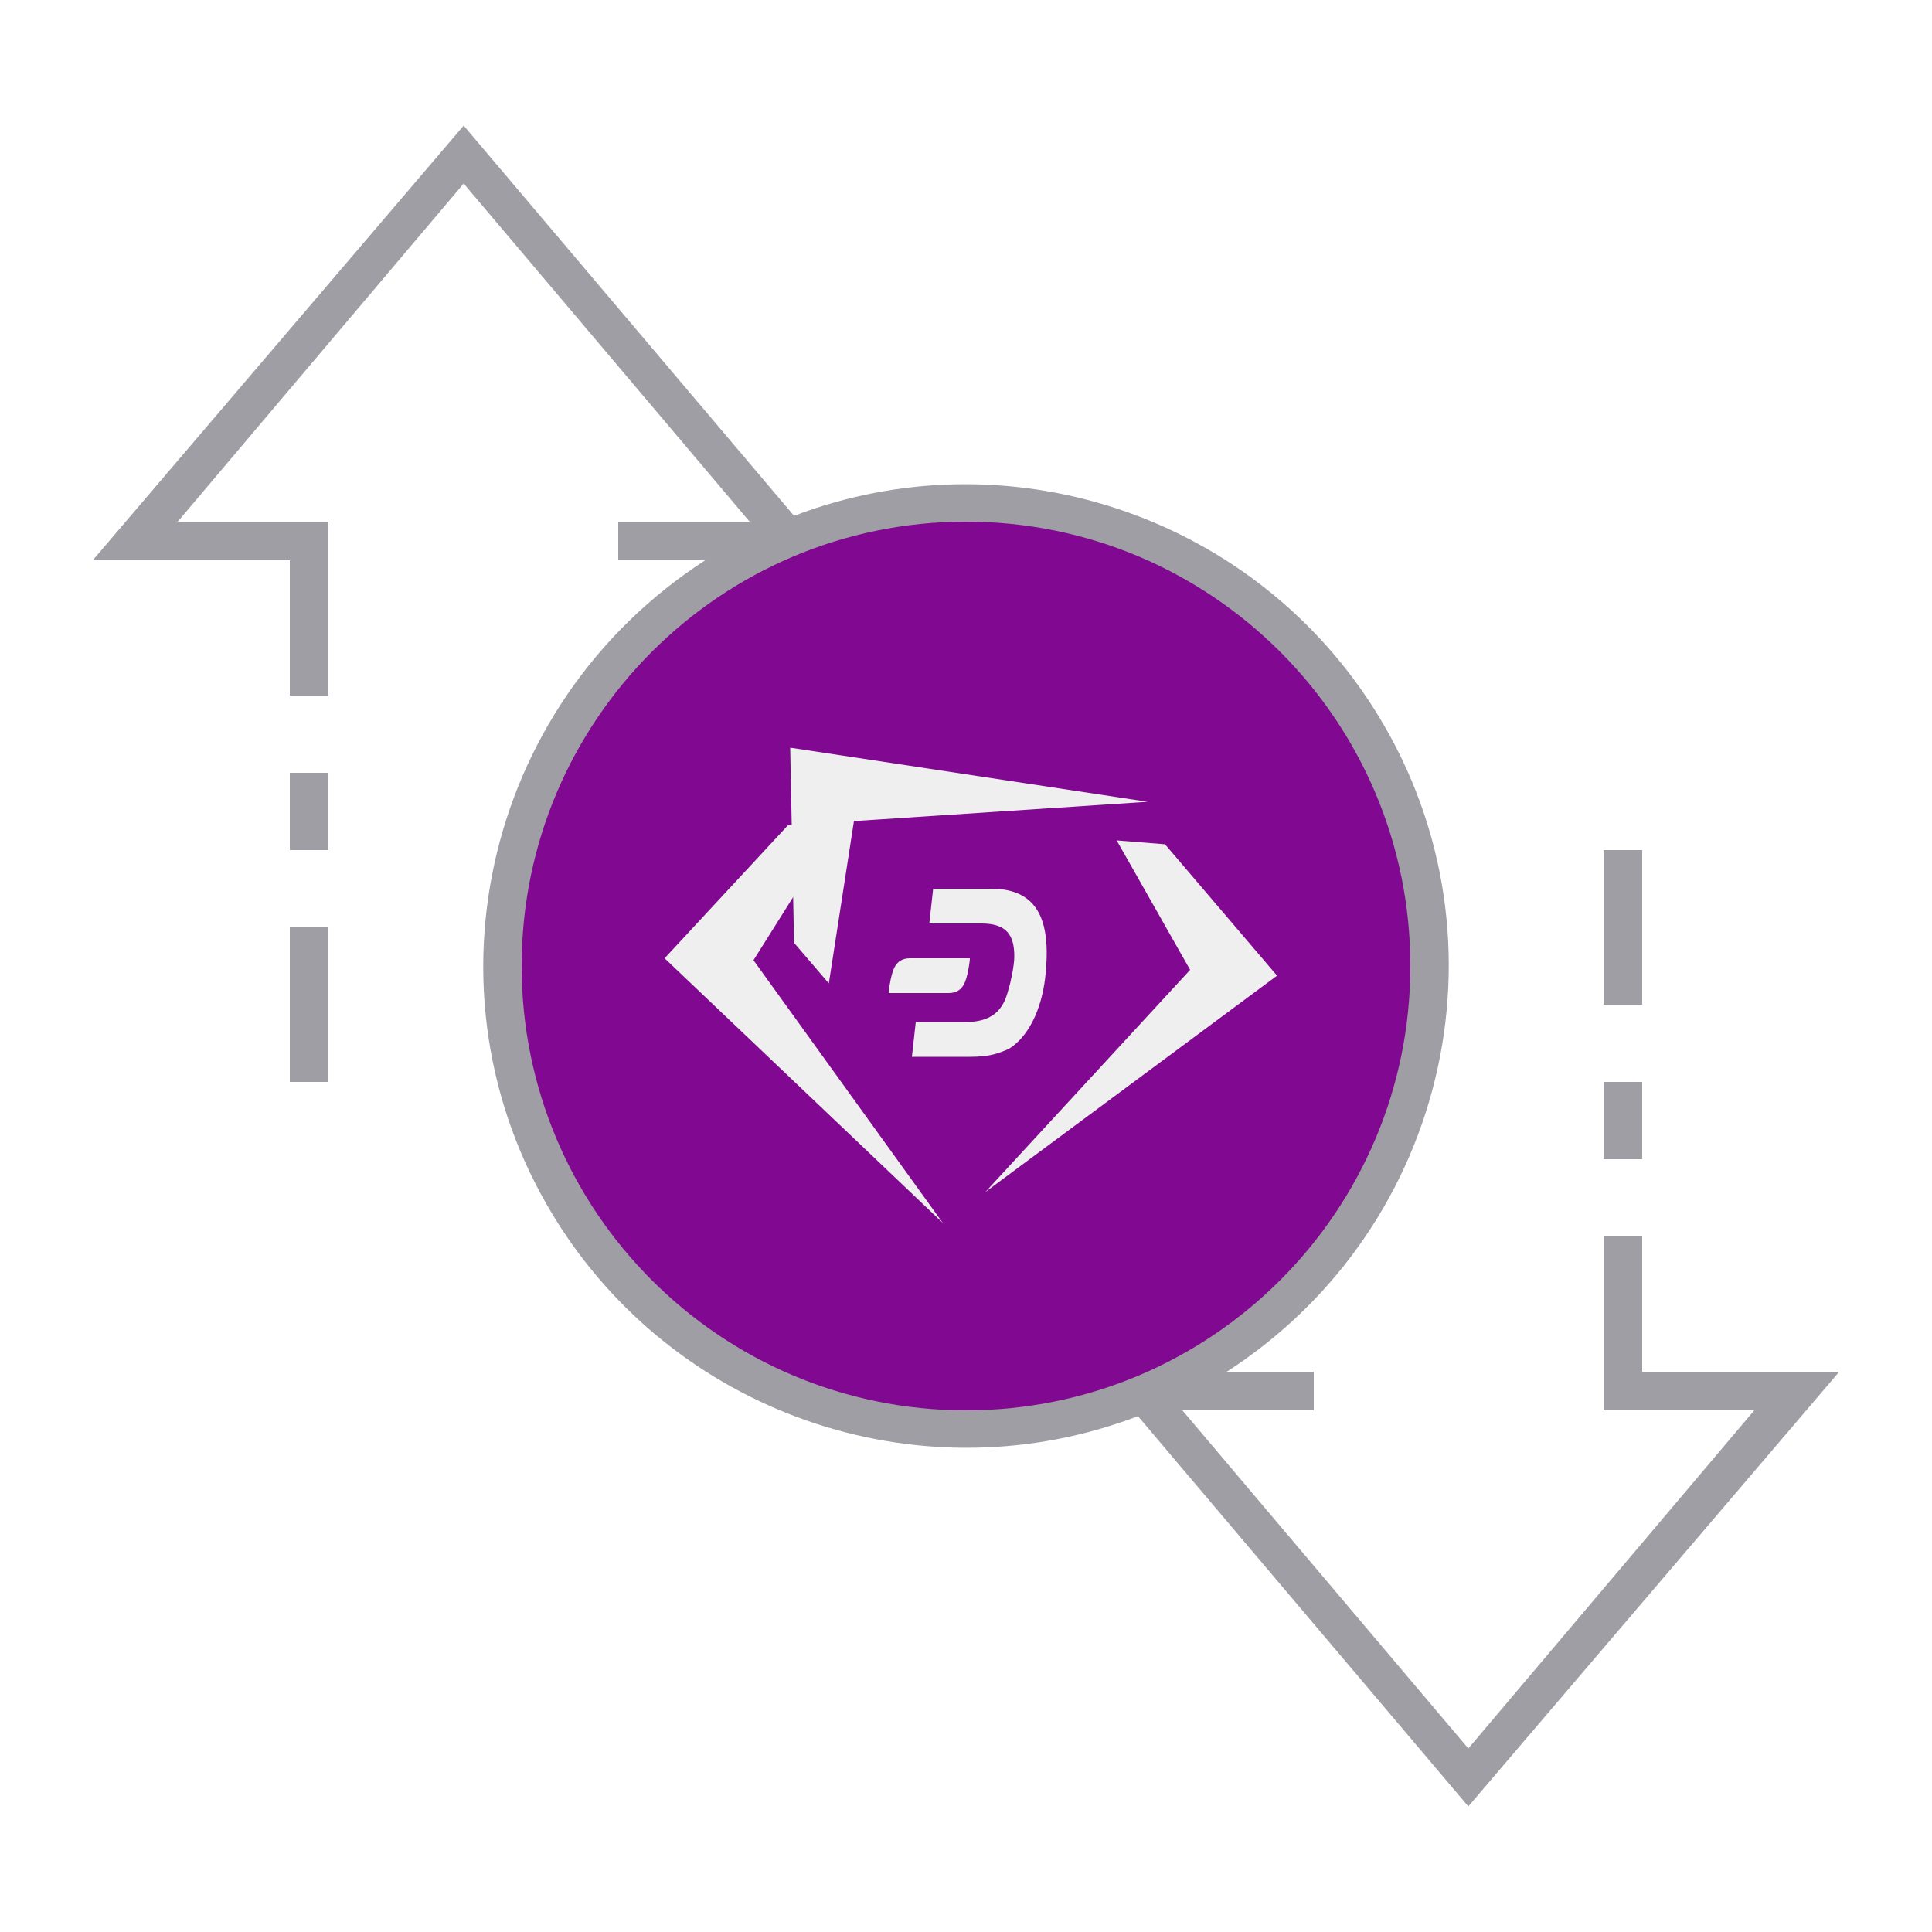
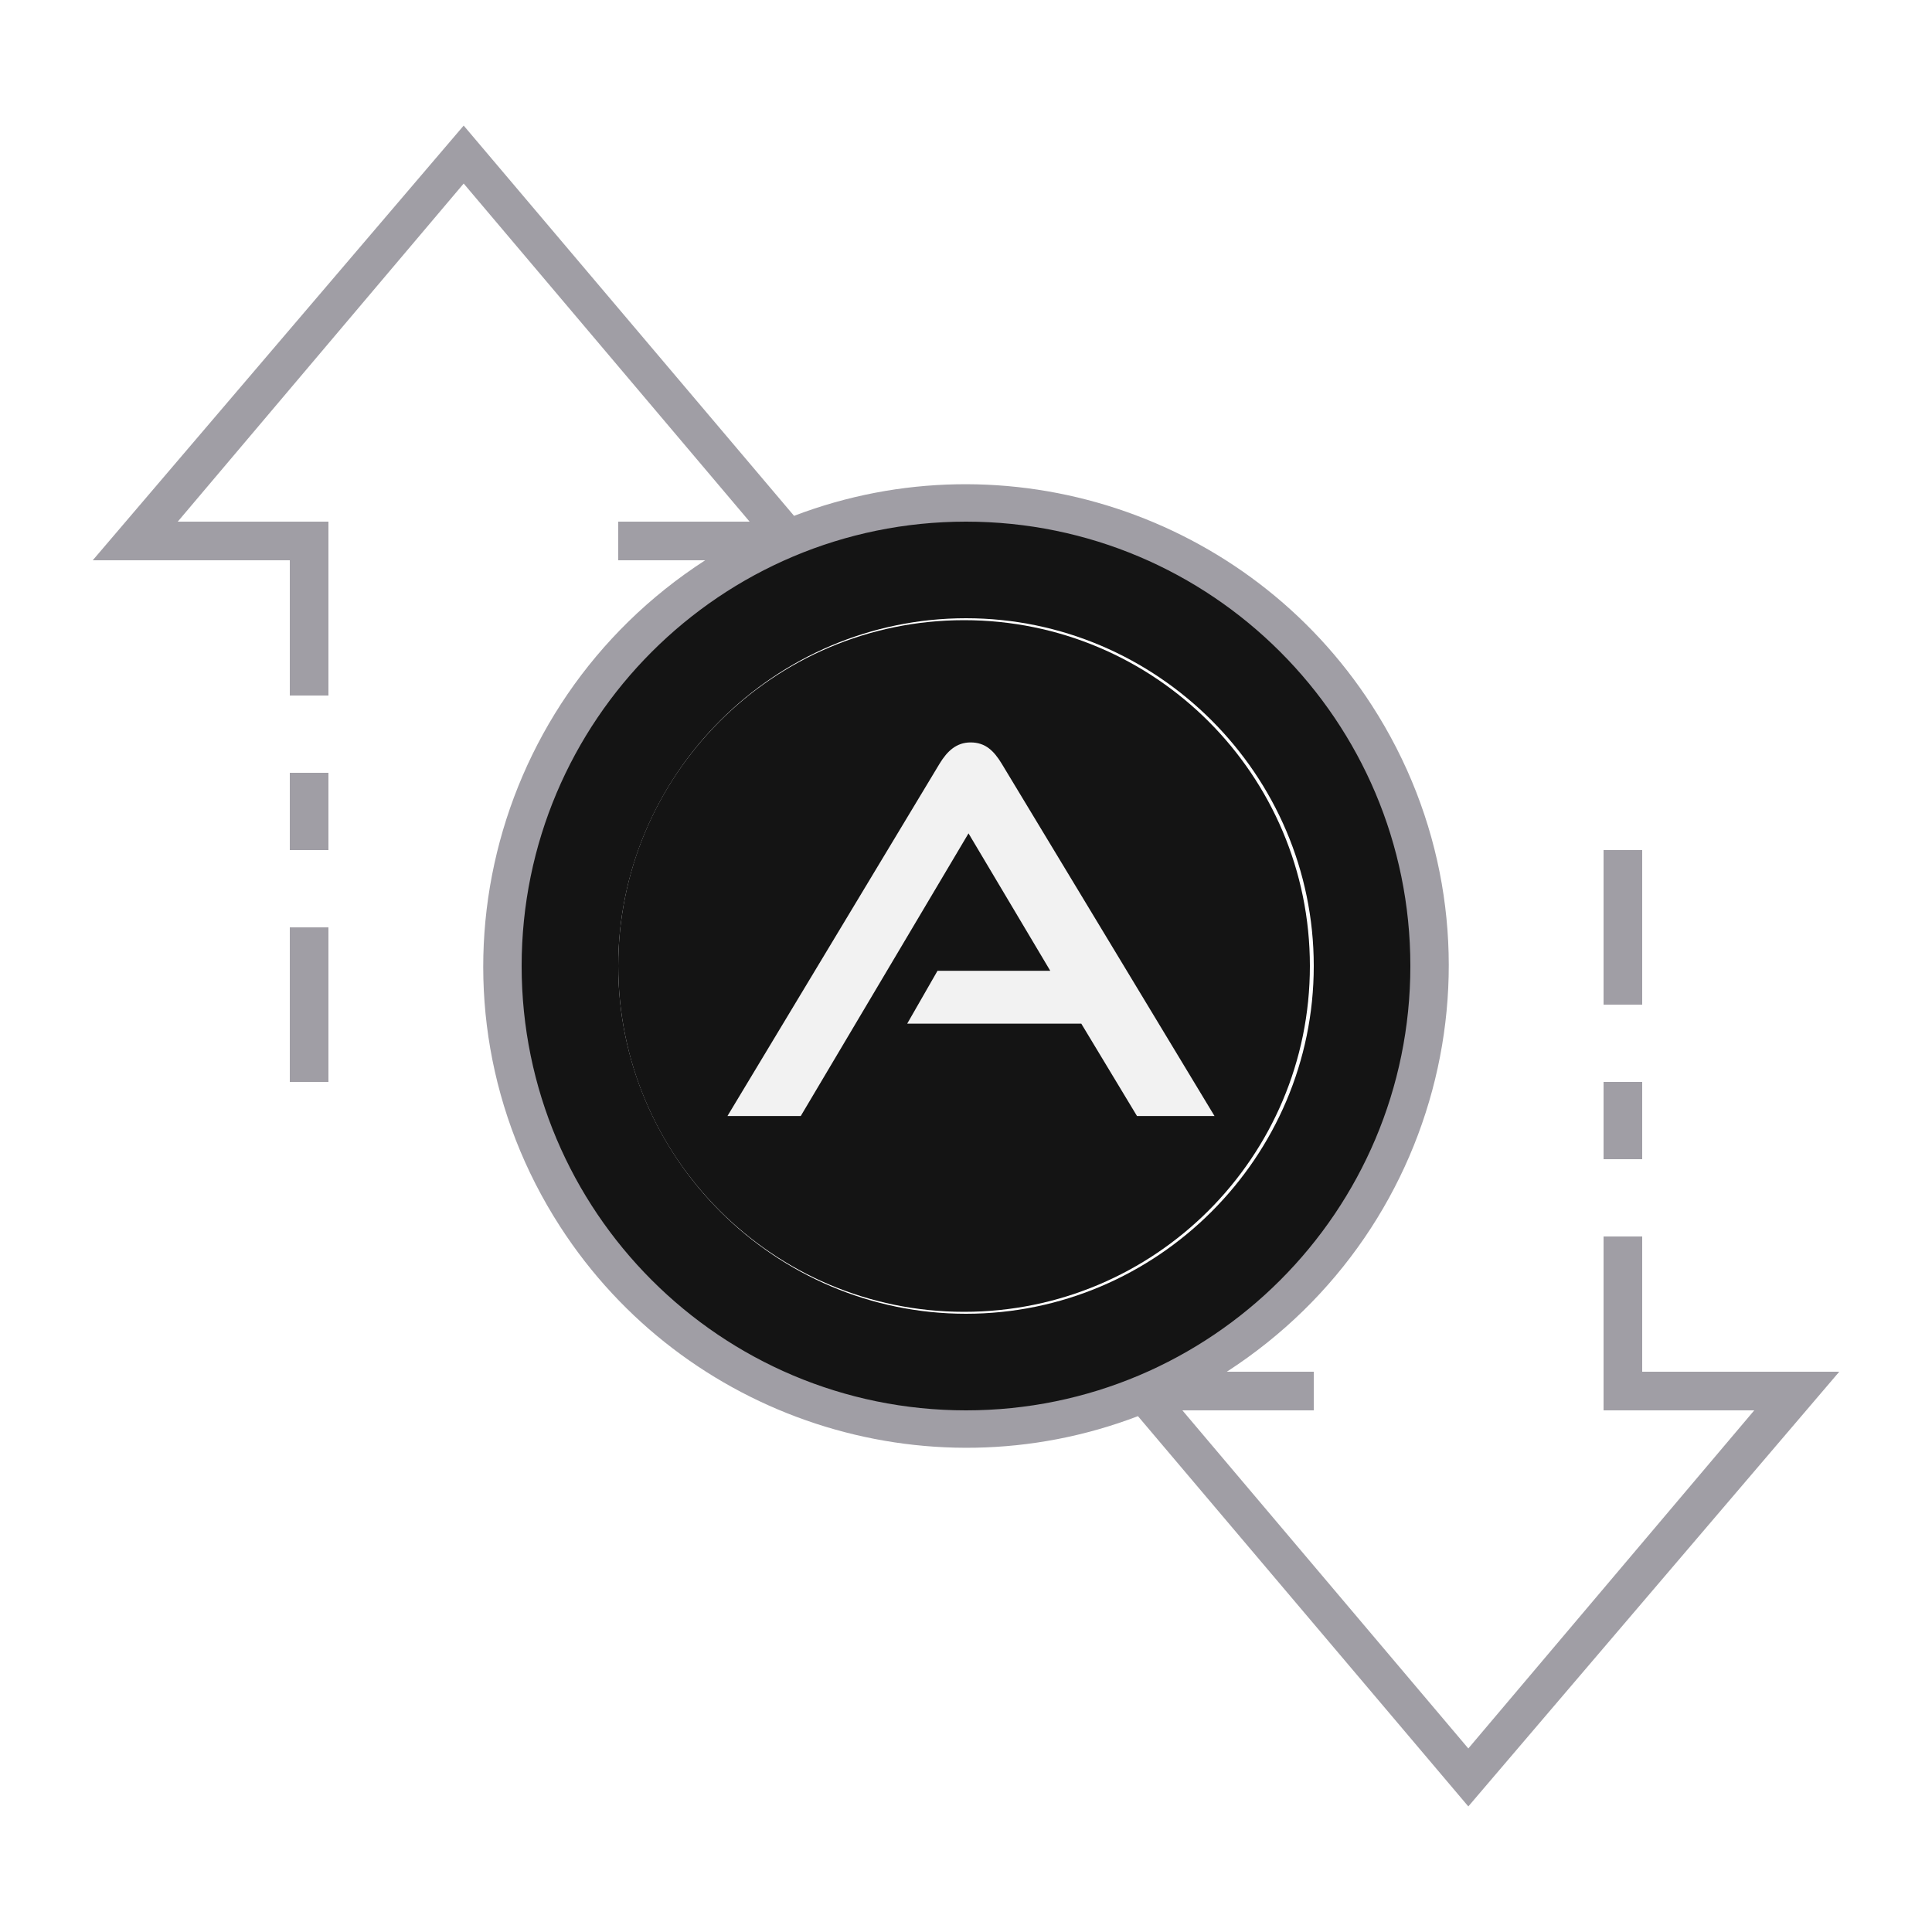
<svg xmlns="http://www.w3.org/2000/svg" version="1.1" id="ic_empty_Dark_transactions" x="0px" y="0px" viewBox="0 0 100 100" style="enable-background:new 0 0 100 100;" xml:space="preserve">
-   <style type="text/css">
- 	.st0{fill:#810890;}
+   <defs id="defs32">
+     <pattern id="EMFhbasepattern" patternUnits="userSpaceOnUse" width="6" height="6" x="0" y="0" />
+   </defs>
+   <style type="text/css" id="style2">
+ 	.st0{fill:#2EA1FF;}
	.st1{fill:#A09EA5;}
	.st2{fill:#EFEFEF;}
</style>
  <g id="Group_9036">
-     <circle class="st0" cx="49.9" cy="50" r="17.9" />
-     <path id="Path_18988" class="st0" d="M50,26c-13.3,0-24,10.7-24,24s10.7,24,24,24s24-10.7,24-24S63.3,26,50,26z M50,68   c-9.9,0-18-8.1-18-18s8.1-18,18-18s18,8.1,18,18S59.9,68,50,68z" />
+     <circle class="st0" cx="49.9" cy="50" id="circle5" r="17.9" style="fill:#141414;fill-opacity:1" />
+     <path id="Path_18988" class="st0" d="M50,26c-13.3,0-24,10.7-24,24s10.7,24,24,24s24-10.7,24-24S63.3,26,50,26z M50,68   c-9.9,0-18-8.1-18-18s8.1-18,18-18s18,8.1,18,18S59.9,68,50,68z" style="fill:#141414;fill-opacity:1" />
    <g id="Group_9035">
      <g id="Group_9034">
-         <path id="Path_18990" class="st0" d="M50,31c-10.5,0-19,8.5-19,19s8.5,19,19,19s19-8.5,19-19S60.5,31,50,31z M50,67     c-9.4,0-17-7.6-17-17s7.6-17,17-17s17,7.6,17,17S59.4,67,50,67z" />
        <path id="Rectangle_4693" class="st1" d="M83,56h2v4h-2V56z" />
        <path id="Rectangle_4694" class="st1" d="M83,44h2v8h-2V44z" />
        <path id="Rectangle_4695" class="st1" d="M15,48h2v8h-2V48z" />
        <path id="Rectangle_4696" class="st1" d="M15,40h2v4h-2V40z" />
        <path id="Path_18991" class="st1" d="M95.2,71H85v-7h-2v9h7.8L76,90.5L61.2,73H68v-2h-4.5c11.6-7.5,15-22.9,7.5-34.5     c-6.4-9.9-18.9-14-29.9-9.8L24,6.5L4.8,29H15v7h2v-9H9.2L24,9.5L38.8,27H32v2h4.5c-11.6,7.5-15,22.9-7.5,34.5     c6.4,9.9,18.9,14,29.9,9.8L76,93.5L95.2,71z M27,50c0-12.7,10.3-23,23-23s23,10.3,23,23S62.7,73,50,73S27,62.7,27,50z" />
      </g>
    </g>
-     <g>
-       <path class="st2" d="M43.4,42.7l-2.6,0l-6.4,6.9l14.4,13.7c0,0,0,0,0,0L39,49.7" />
-       <path class="st2" d="M57.8,43.5l2.5,0.2l5.8,6.8L51,61.7c0,0,0,0,0,0l10.6-11.5" />
-       <path class="st2" d="M42.9,50.9l-1.8-2.1l-0.2-10.1l18.5,2.8c0,0,0,0,0,0l-15.2,1" />
-       <g>
-         <path class="st2" d="M51.3,46h-3l-0.2,1.8l2.7,0c1.3,0,1.7,0.6,1.7,1.7c0,0.5-0.2,1.4-0.3,1.7C52,52,51.6,52.9,50,52.9l-2.6,0     l-0.2,1.8h3c1.1,0,1.5-0.2,2-0.4c1-0.6,1.7-2,1.9-3.7C54.4,47.9,53.9,46,51.3,46" />
-         <path class="st2" d="M47.1,49.6c-0.8,0-0.9,0.7-1,1.1C46,51.2,46,51.4,46,51.4h3.1c0.8,0,0.9-0.7,1-1.1c0.1-0.5,0.1-0.7,0.1-0.7     H47.1z" />
-       </g>
-     </g>
+     <path style="fill:#f2f2f2;fill-opacity:1;fill-rule:nonzero;stroke:none;stroke-width:0.109" d="m 58.85,57.764 c -2.882,-4.779 -2.882,-4.779 -2.882,-4.779 -9.012,0 -9.012,0 -9.012,0 1.569,-2.736 1.569,-2.736 1.569,-2.736 5.837,0 5.837,0 5.837,0 -4.232,-7.114 -4.232,-7.114 -4.232,-7.114 -8.683,14.63 -8.683,14.63 -8.683,14.63 -3.794,0 -3.794,0 -3.794,0 10.982,-18.242 10.982,-18.242 10.982,-18.242 0.401,-0.657 0.876,-1.095 1.605,-1.095 0.766,0 1.204,0.438 1.605,1.095 11.018,18.242 11.018,18.242 11.018,18.242 z" id="path851" />
  </g>
</svg>
